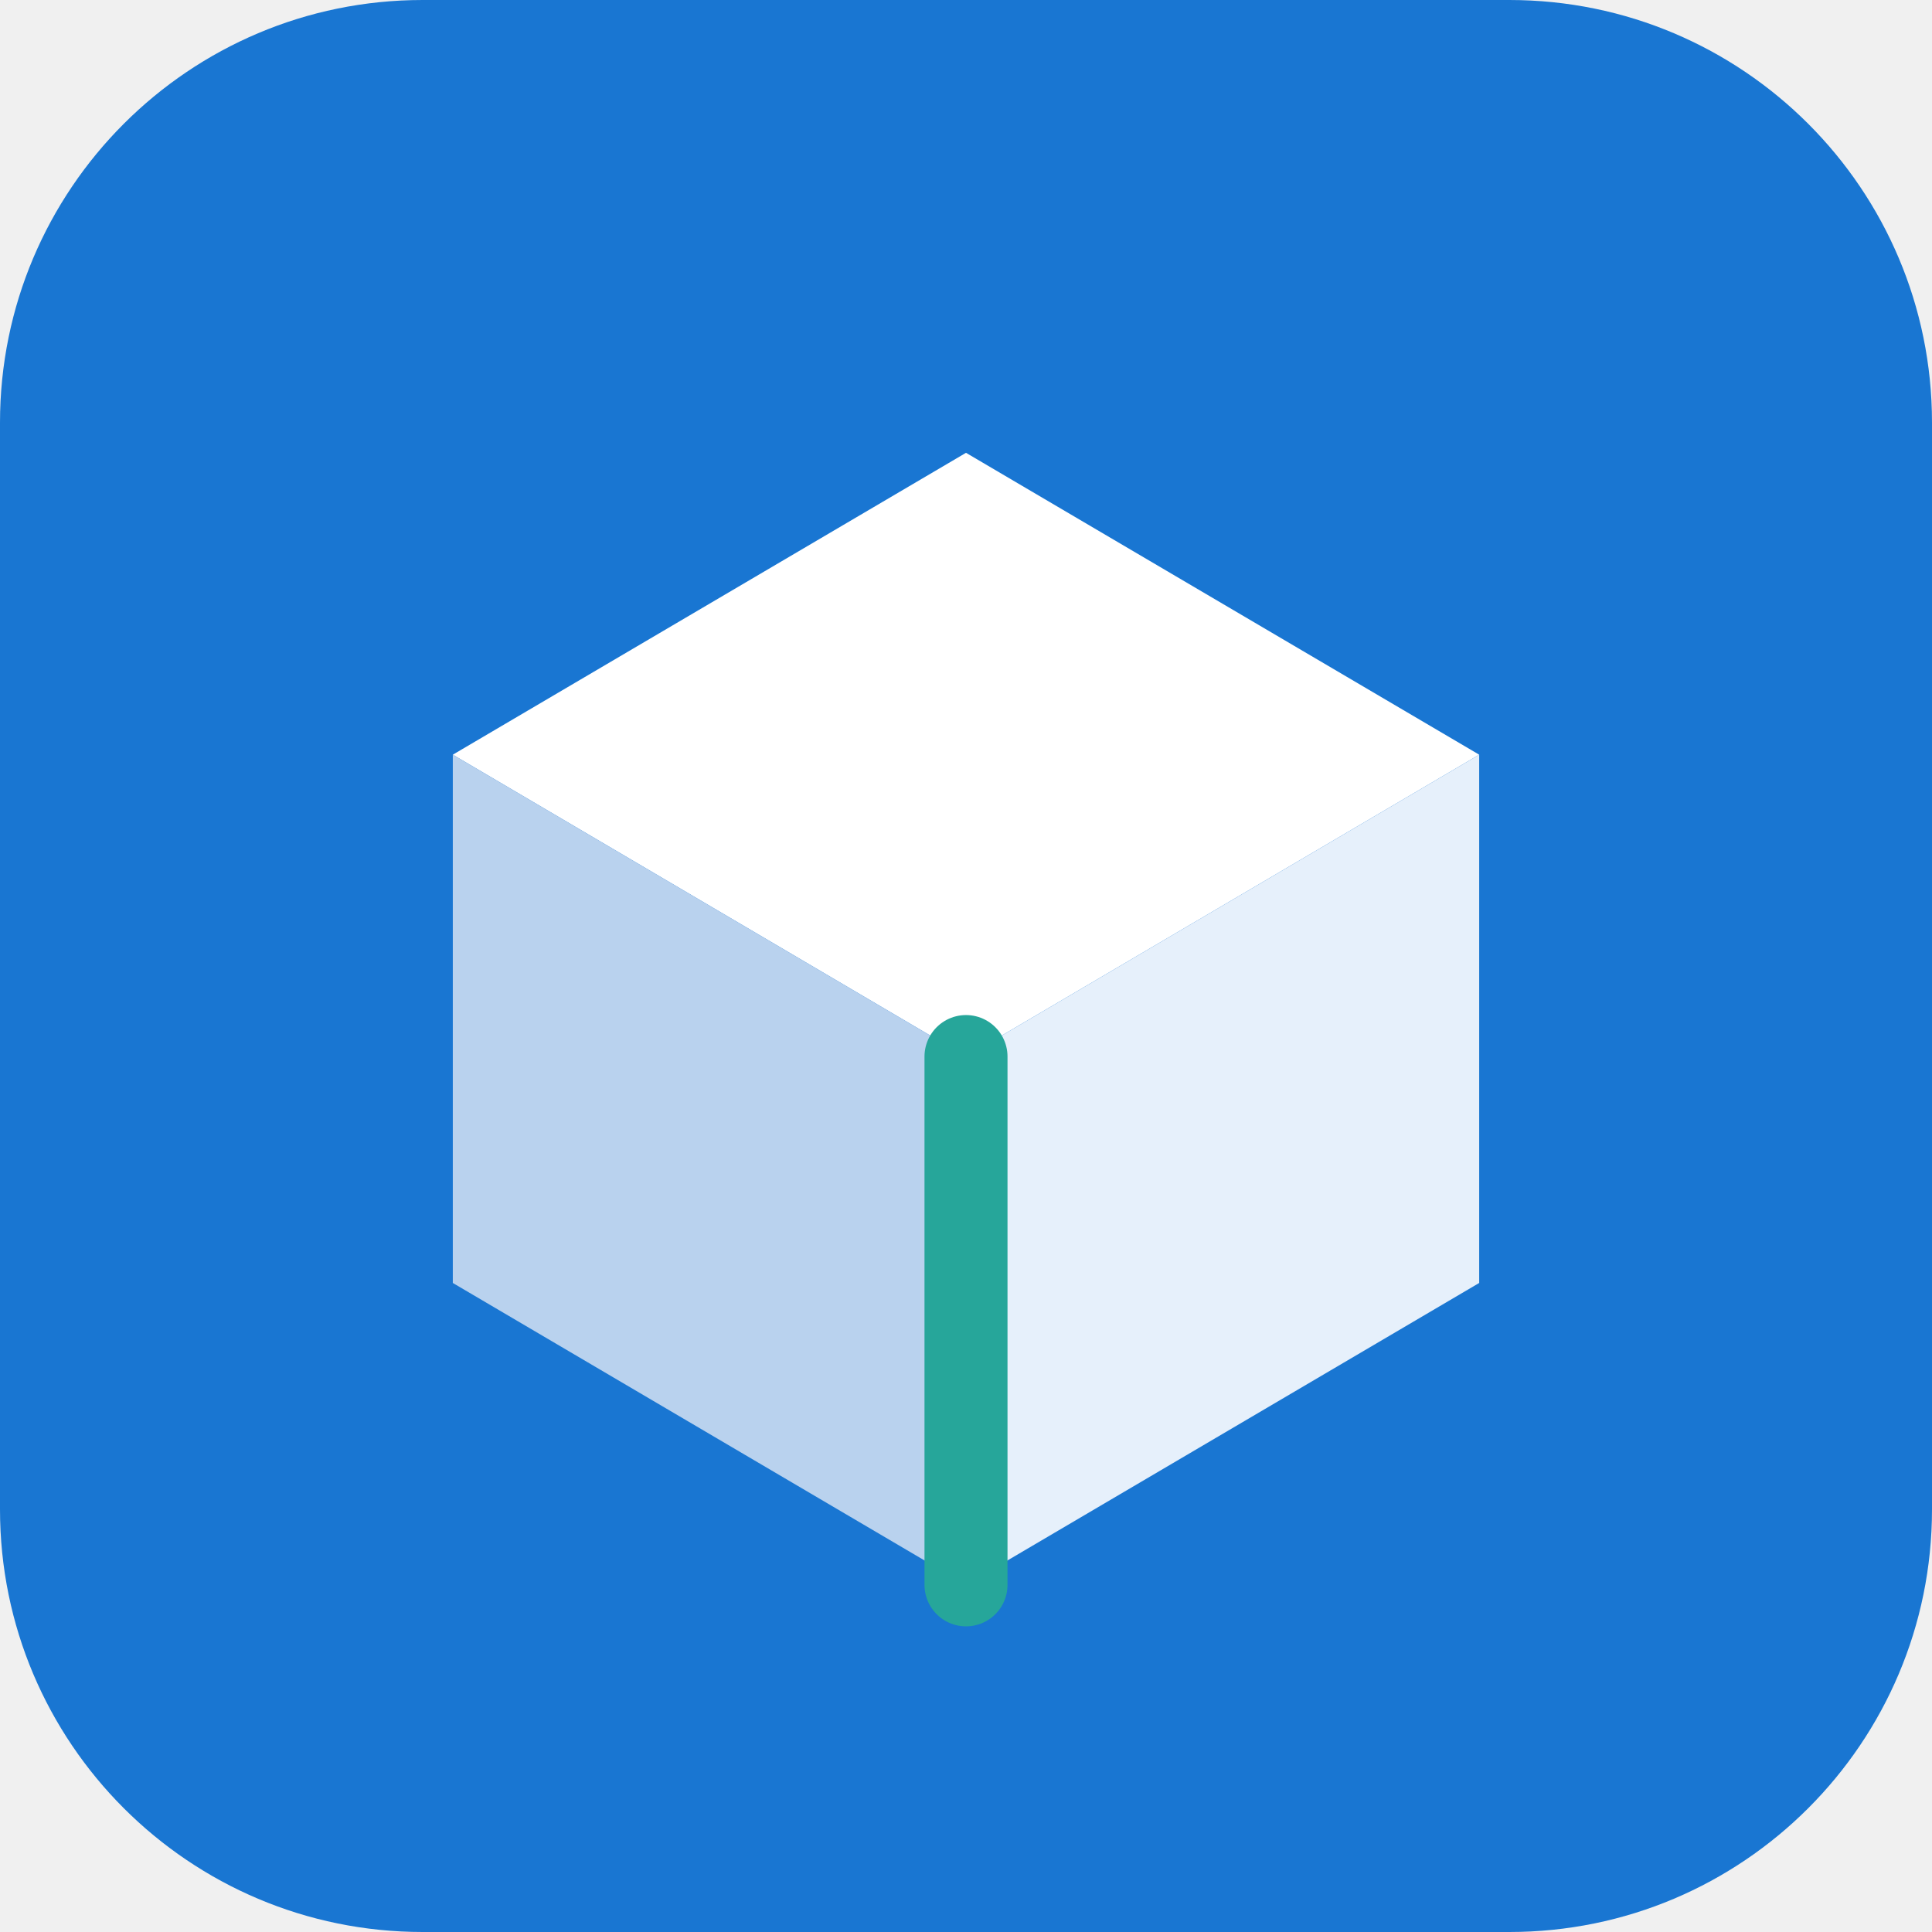
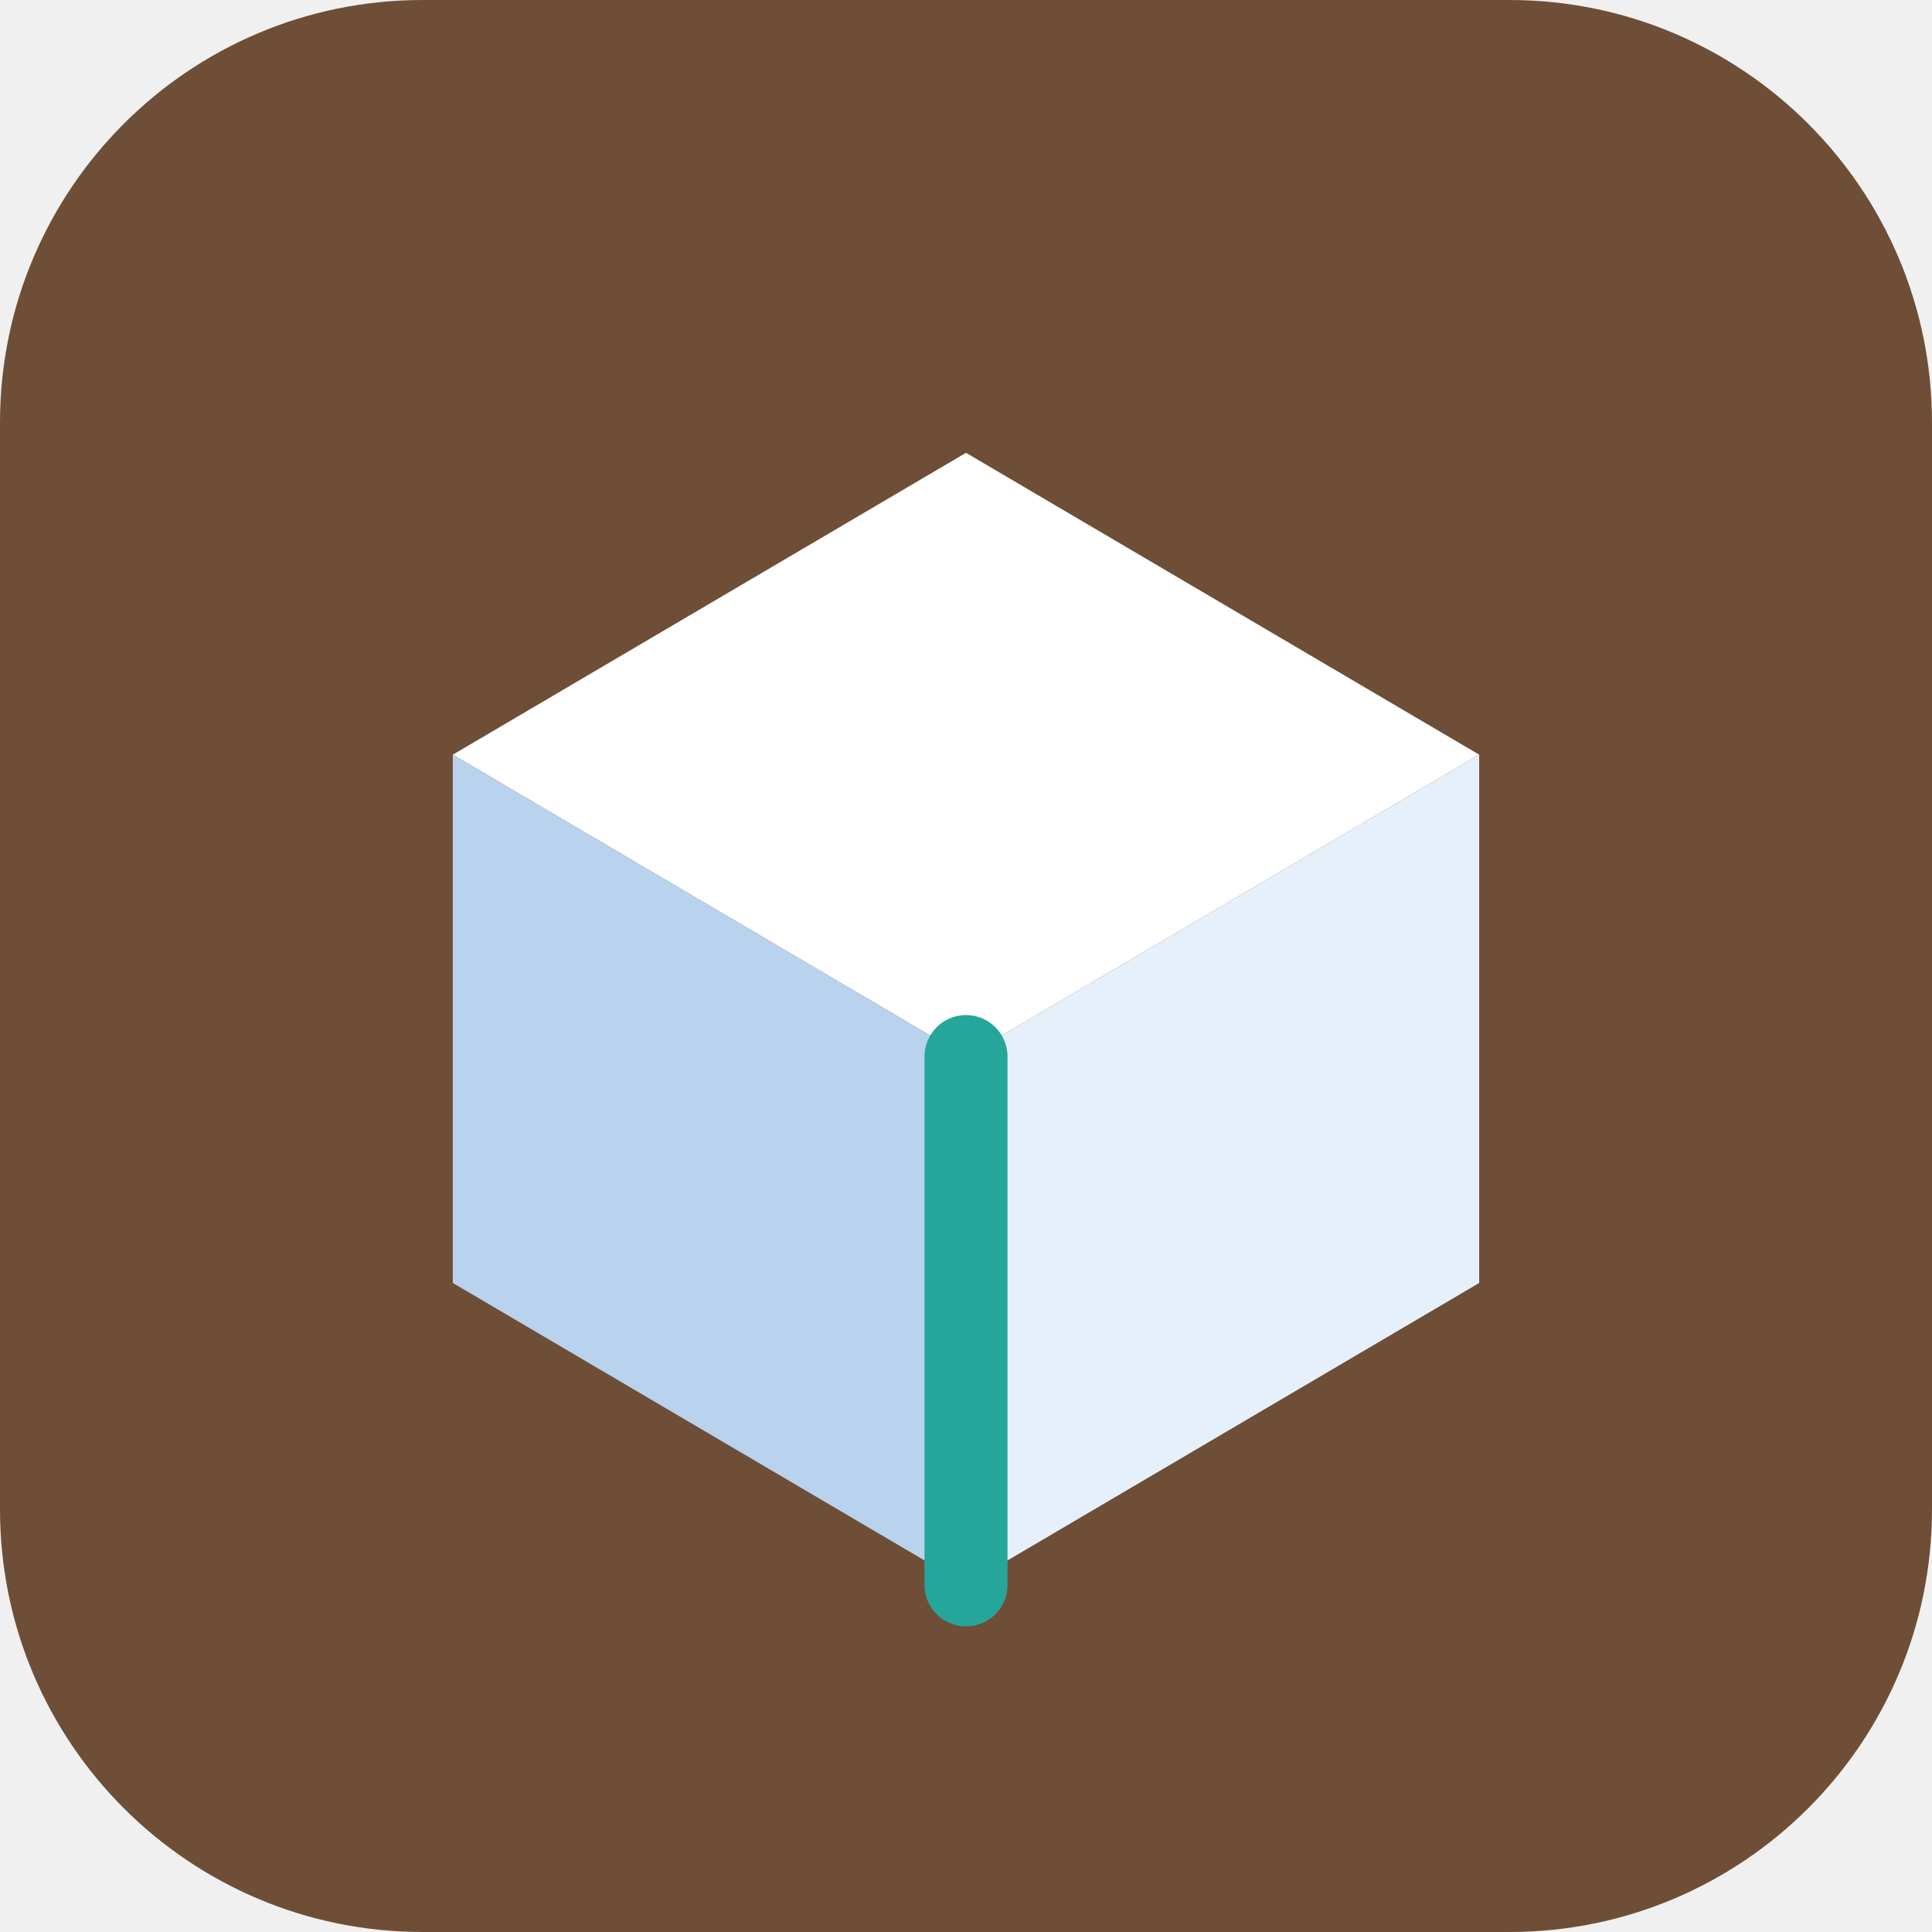
<svg xmlns="http://www.w3.org/2000/svg" width="64" height="64" viewBox="0 0 512 512" fill="none">
-   <rect width="512" height="512" rx="112" fill="#1976d2" />
+   <rect width="512" height="512" rx="112" fill="#6f4e37" />
  <path d="M256 120 L392 200 L256 280 L120 200 Z" fill="#ffffff" />
  <path d="M120 200 L256 280 L256 420 L120 340 Z" fill="#b9d2ee" />
  <path d="M256 280 L392 200 L392 340 L256 420 Z" fill="#e6f0fb" />
  <path d="M256 280 L256 420" stroke="#26a69a" stroke-width="22" stroke-linecap="round" />
</svg>
